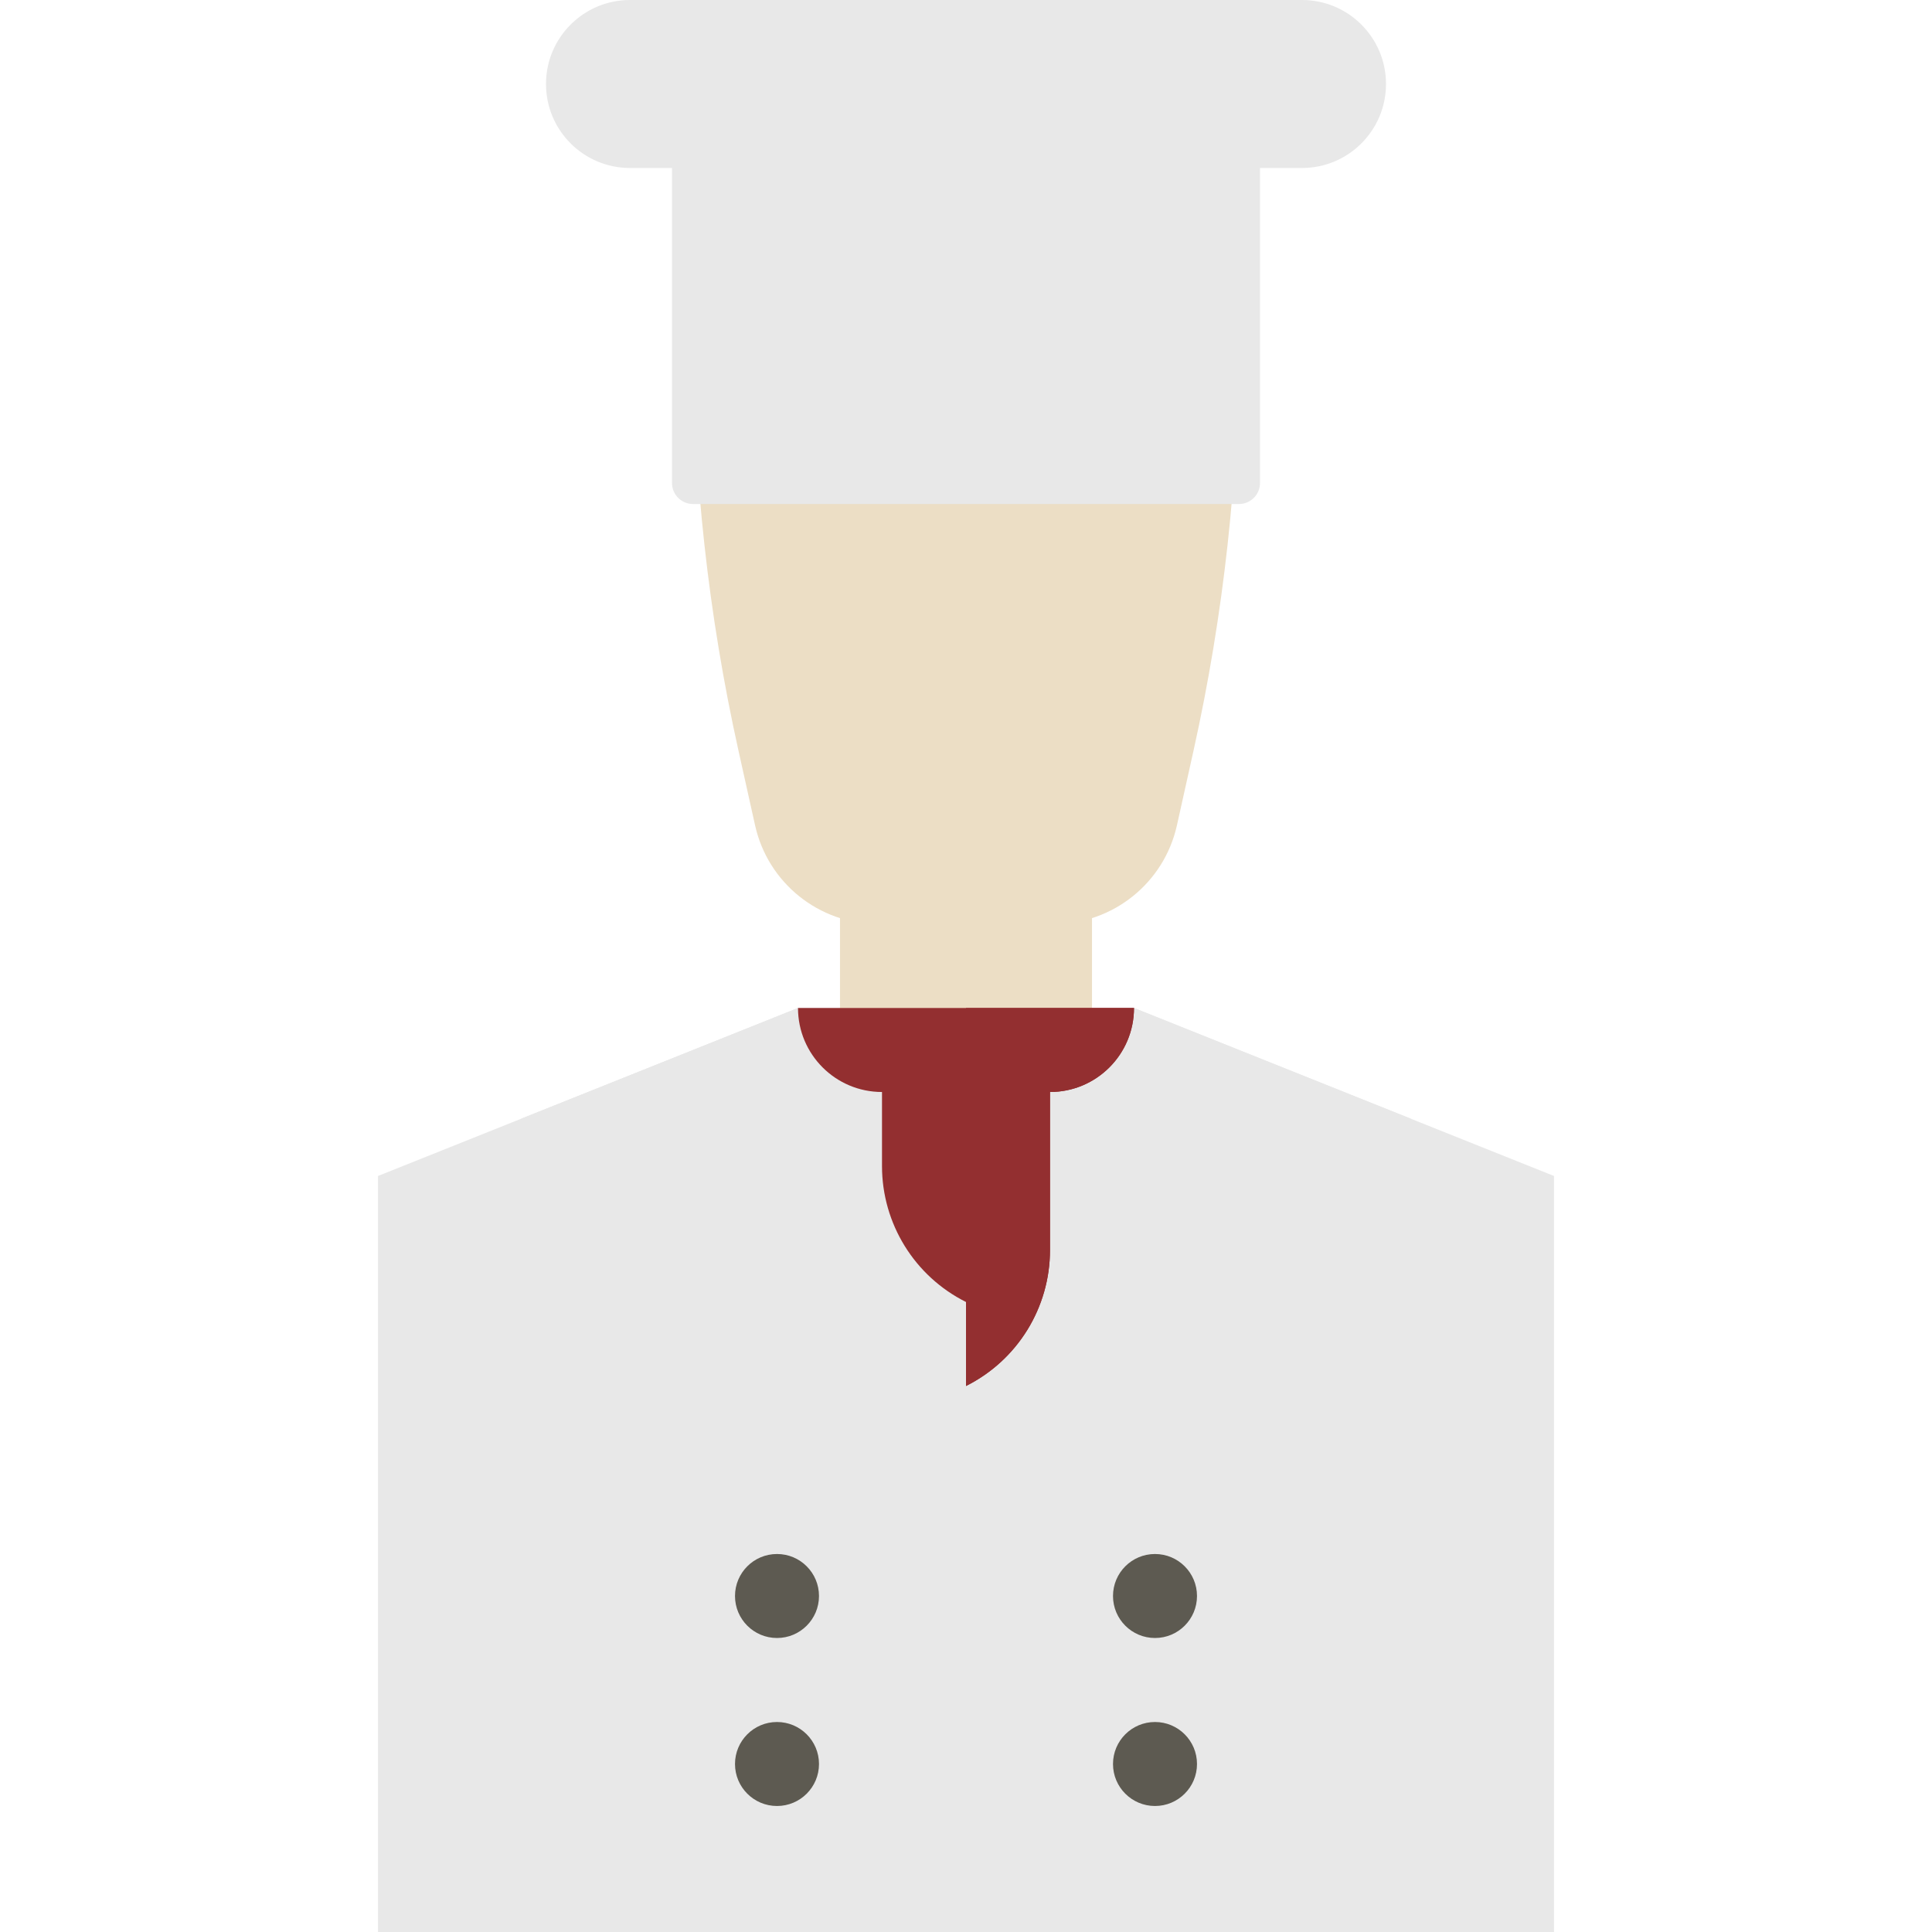
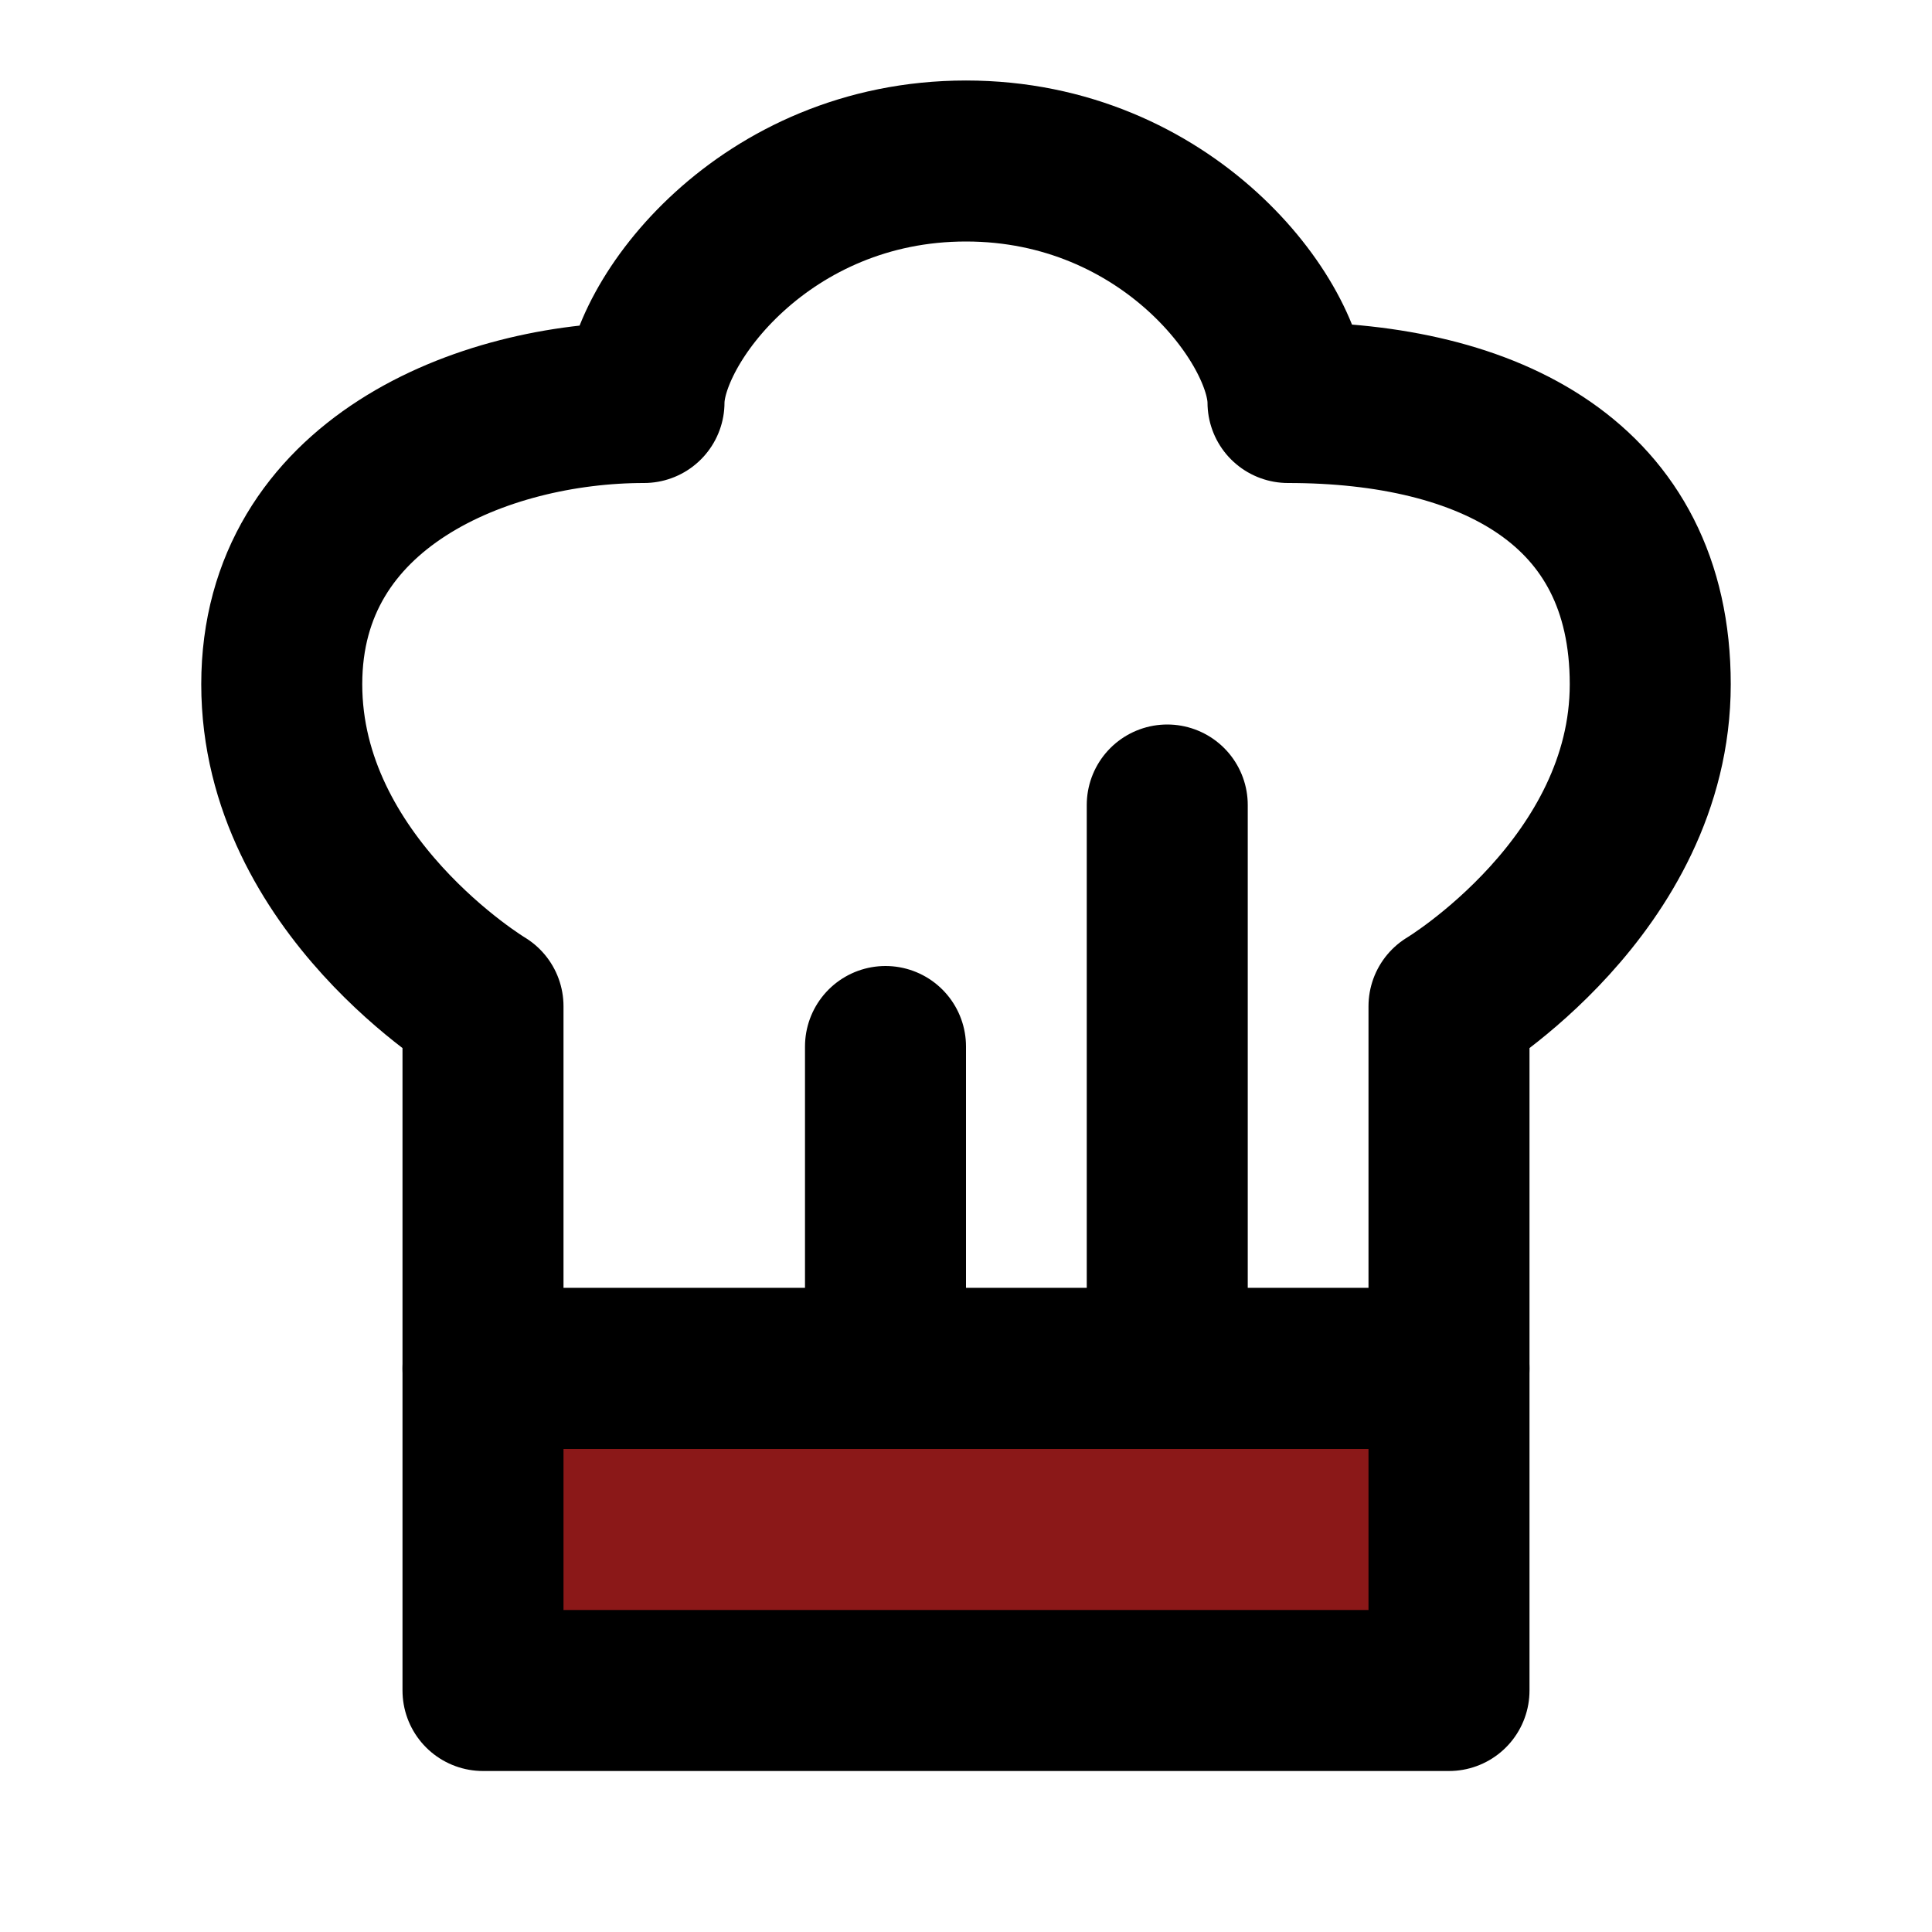
- <svg xmlns="http://www.w3.org/2000/svg" height="800" width="800" viewBox="0 0 512 512">
-   <path d="M411.826 311.652V512H100.174V311.652l111.304-44.522h89.043l111.305 44.522z" fill="#e8e8e8" />
-   <path d="M373.881 296.474l-17.707 70.831V512H155.826V367.304l-17.707-70.83 73.36-29.344h89.043l73.359 29.344z" fill="#e8e8e8" />
-   <path d="M217.043 422.957c0 6.147-4.983 11.13-11.13 11.13-6.147 0-11.13-4.983-11.13-11.13 0-6.147 4.983-11.13 11.13-11.13 6.147-.001 11.13 4.982 11.13 11.13zm-11.13 33.391c-6.147 0-11.13 4.983-11.13 11.13s4.983 11.13 11.13 11.13c6.147 0 11.13-4.983 11.13-11.13s-4.983-11.13-11.13-11.13zm100.174-22.261c6.147 0 11.13-4.983 11.13-11.13 0-6.147-4.983-11.13-11.13-11.13s-11.13 4.983-11.13 11.13c0 6.147 4.983 11.13 11.13 11.13zm0 22.261c-6.147 0-11.13 4.983-11.13 11.13s4.983 11.13 11.13 11.13 11.13-4.983 11.13-11.13-4.983-11.13-11.13-11.13z" fill="#5d5a51" />
-   <path d="M289.391 278.261h-66.783v-44.522h66.783v44.522z" fill="#ecdec5" />
-   <path d="M279.302 244.87h-46.603c-15.651 0-29.201-10.87-32.597-26.148l-4.378-19.7a506.997 506.997 0 01-12.072-109.979h144.696c0 36.99-4.048 73.869-12.072 109.979l-4.378 19.7c-3.396 15.278-16.946 26.148-32.596 26.148z" fill="#ecdec5" />
-   <path d="M300.522 267.13c0 12.295-9.966 22.261-22.261 22.261v41.894A40.271 40.271 0 01256 367.304v-22.261a40.271 40.271 0 01-22.261-36.019v-19.633c-12.295 0-22.261-9.966-22.261-22.261h89.044z" fill="#932f30" />
-   <path d="M300.522 267.13c0 12.295-9.966 22.261-22.261 22.261v41.894A40.271 40.271 0 01256 367.304V267.13h44.522z" fill="#932f30" />
-   <path d="M178.087 128V5.565A5.566 5.566 0 01183.652 0h144.696a5.566 5.566 0 015.565 5.565V128a5.566 5.566 0 01-5.565 5.565H183.652a5.566 5.566 0 01-5.565-5.565z" fill="#e8e8e8" />
-   <path d="M345.043 44.522H166.957c-12.295 0-22.261-9.966-22.261-22.261S154.662 0 166.957 0h178.087c12.295 0 22.261 9.966 22.261 22.261-.001 12.295-9.967 22.261-22.262 22.261z" fill="#e8e8e8" />
+ <svg xmlns="http://www.w3.org/2000/svg" width="800" height="800" viewBox="0 0 48 48" fill="none">
+   <g stroke="#000" stroke-width="4" stroke-linecap="round" stroke-linejoin="round">
+     <path fill="#8b1818" d="M12 34h24v8H12z" />
+     <path d="M29 34V20m-7 14v-8m-10-1v9h24v-9s5-3 5-8-4-7-9-7c0-2-3-6-8-6s-8 4-8 6c-4 0-9 2-9 7s5 8 5 8z" />
+   </g>
</svg>
